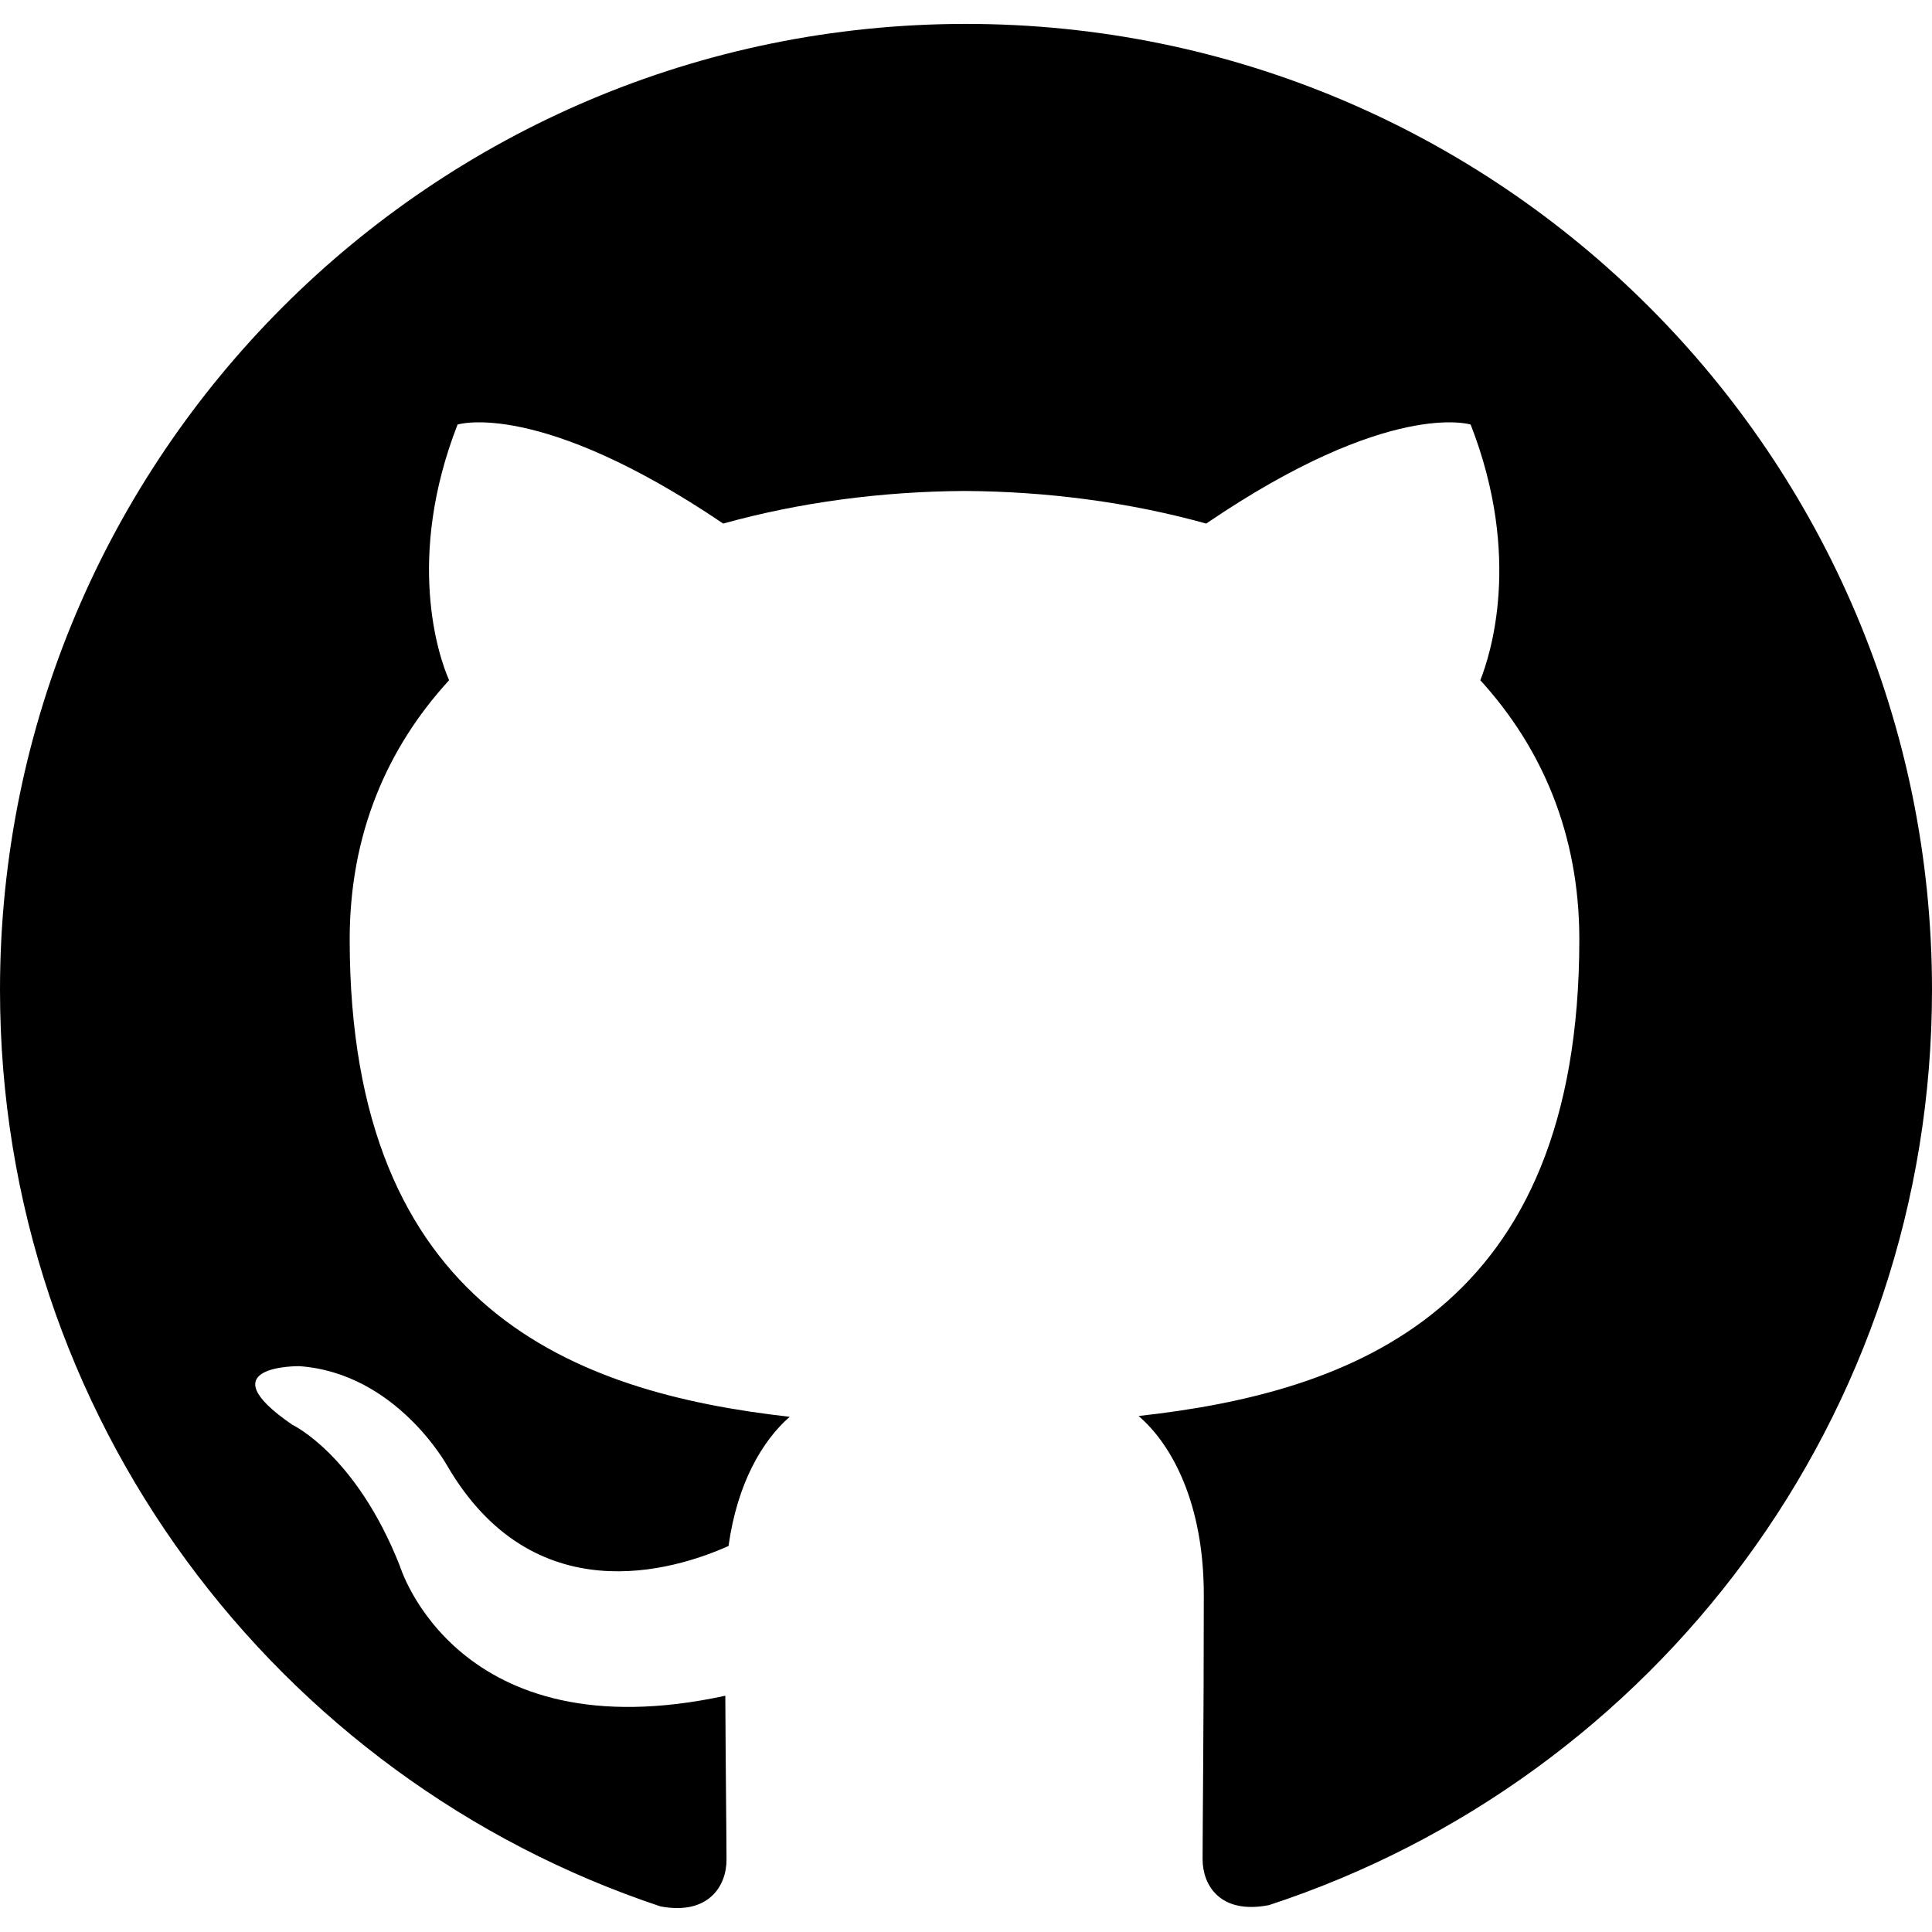
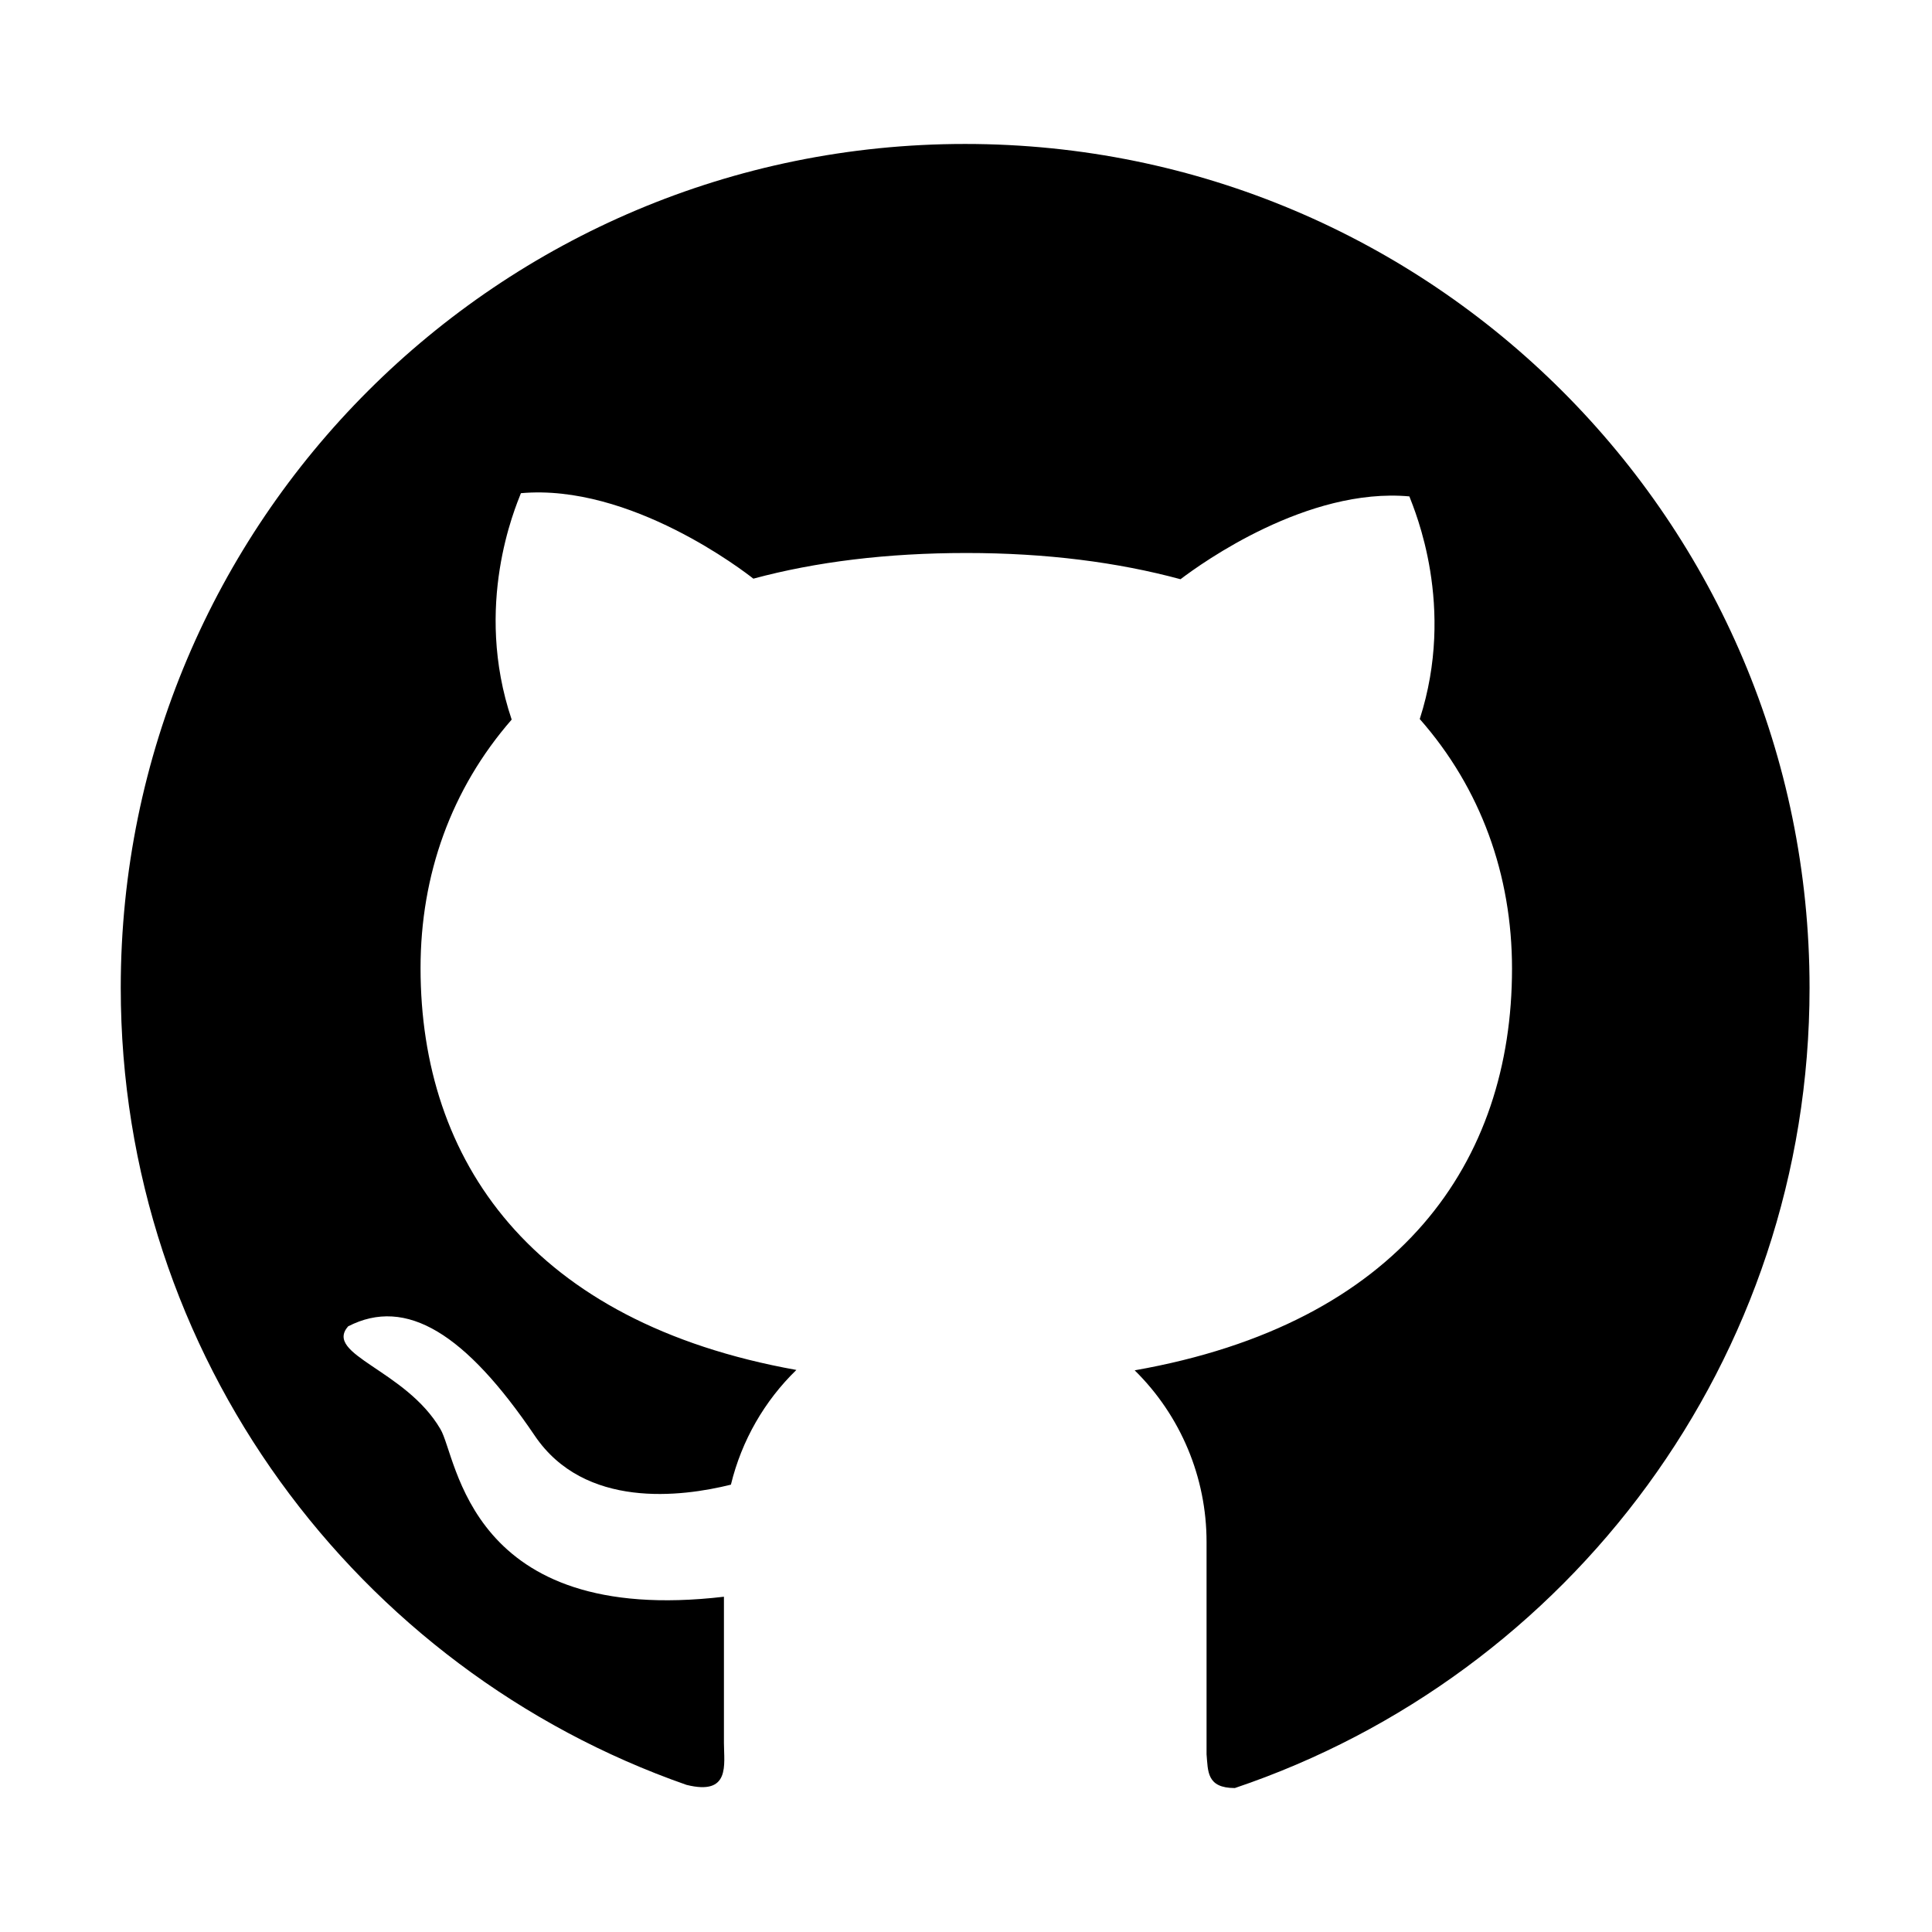
- <svg xmlns="http://www.w3.org/2000/svg" role="img" viewBox="0 0 24 24">
-   <path d="M12 .297c-6.63 0-12 5.373-12 12 0 5.303 3.438 9.8 8.205 11.385.6.113.82-.258.82-.577 0-.285-.01-1.04-.015-2.04-3.338.724-4.042-1.61-4.042-1.61C4.422 18.07 3.633 17.7 3.633 17.7c-1.087-.744.084-.729.084-.729 1.205.084 1.838 1.236 1.838 1.236 1.07 1.835 2.809 1.305 3.495.998.108-.776.417-1.305.76-1.605-2.665-.3-5.466-1.332-5.466-5.93 0-1.31.465-2.38 1.235-3.22-.135-.303-.54-1.523.105-3.176 0 0 1.005-.322 3.3 1.23.96-.267 1.98-.399 3-.405 1.02.006 2.04.138 3 .405 2.28-1.552 3.285-1.23 3.285-1.23.645 1.653.24 2.873.12 3.176.765.84 1.23 1.91 1.23 3.22 0 4.61-2.805 5.625-5.475 5.92.42.36.81 1.096.81 2.22 0 1.606-.015 2.896-.015 3.286 0 .315.21.69.825.57C20.565 22.092 24 17.592 24 12.297c0-6.627-5.373-12-12-12" />
+ <svg xmlns="http://www.w3.org/2000/svg" stroke="currentColor" fill="currentColor" stroke-width="0" viewBox="0 0 1024 1024">
+   <path d="M511.6 76.3C264.3 76.2 64 276.4 64 523.5 64 718.9 189.3 885 363.8 946c23.5 5.9 19.9-10.8 19.9-22.2v-77.5c-135.7 15.9-141.2-73.9-150.3-88.9C215 726 171.5 718 184.5 703c30.9-15.9 62.4 4 98.9 57.9 26.4 39.1 77.9 32.5 104 26 5.7-23.5 17.9-44.5 34.7-60.8-140.6-25.2-199.2-111-199.2-213 0-49.5 16.3-95 48.3-131.7-20.4-60.5 1.9-112.3 4.9-120 58.1-5.2 118.5 41.6 123.2 45.3 33-8.9 70.7-13.6 112.9-13.6 42.4 0 80.2 4.9 113.5 13.9 11.3-8.6 67.3-48.8 121.3-43.9 2.9 7.7 24.7 58.3 5.5 118 32.4 36.8 48.9 82.7 48.9 132.3 0 102.2-59 188.1-200 212.9a127.5 127.5 0 0 1 38.1 91v112.5c.8 9 0 17.9 15 17.9 177.1-59.7 304.6-227 304.6-424.1 0-247.2-200.4-447.3-447.5-447.3z" />
</svg>
